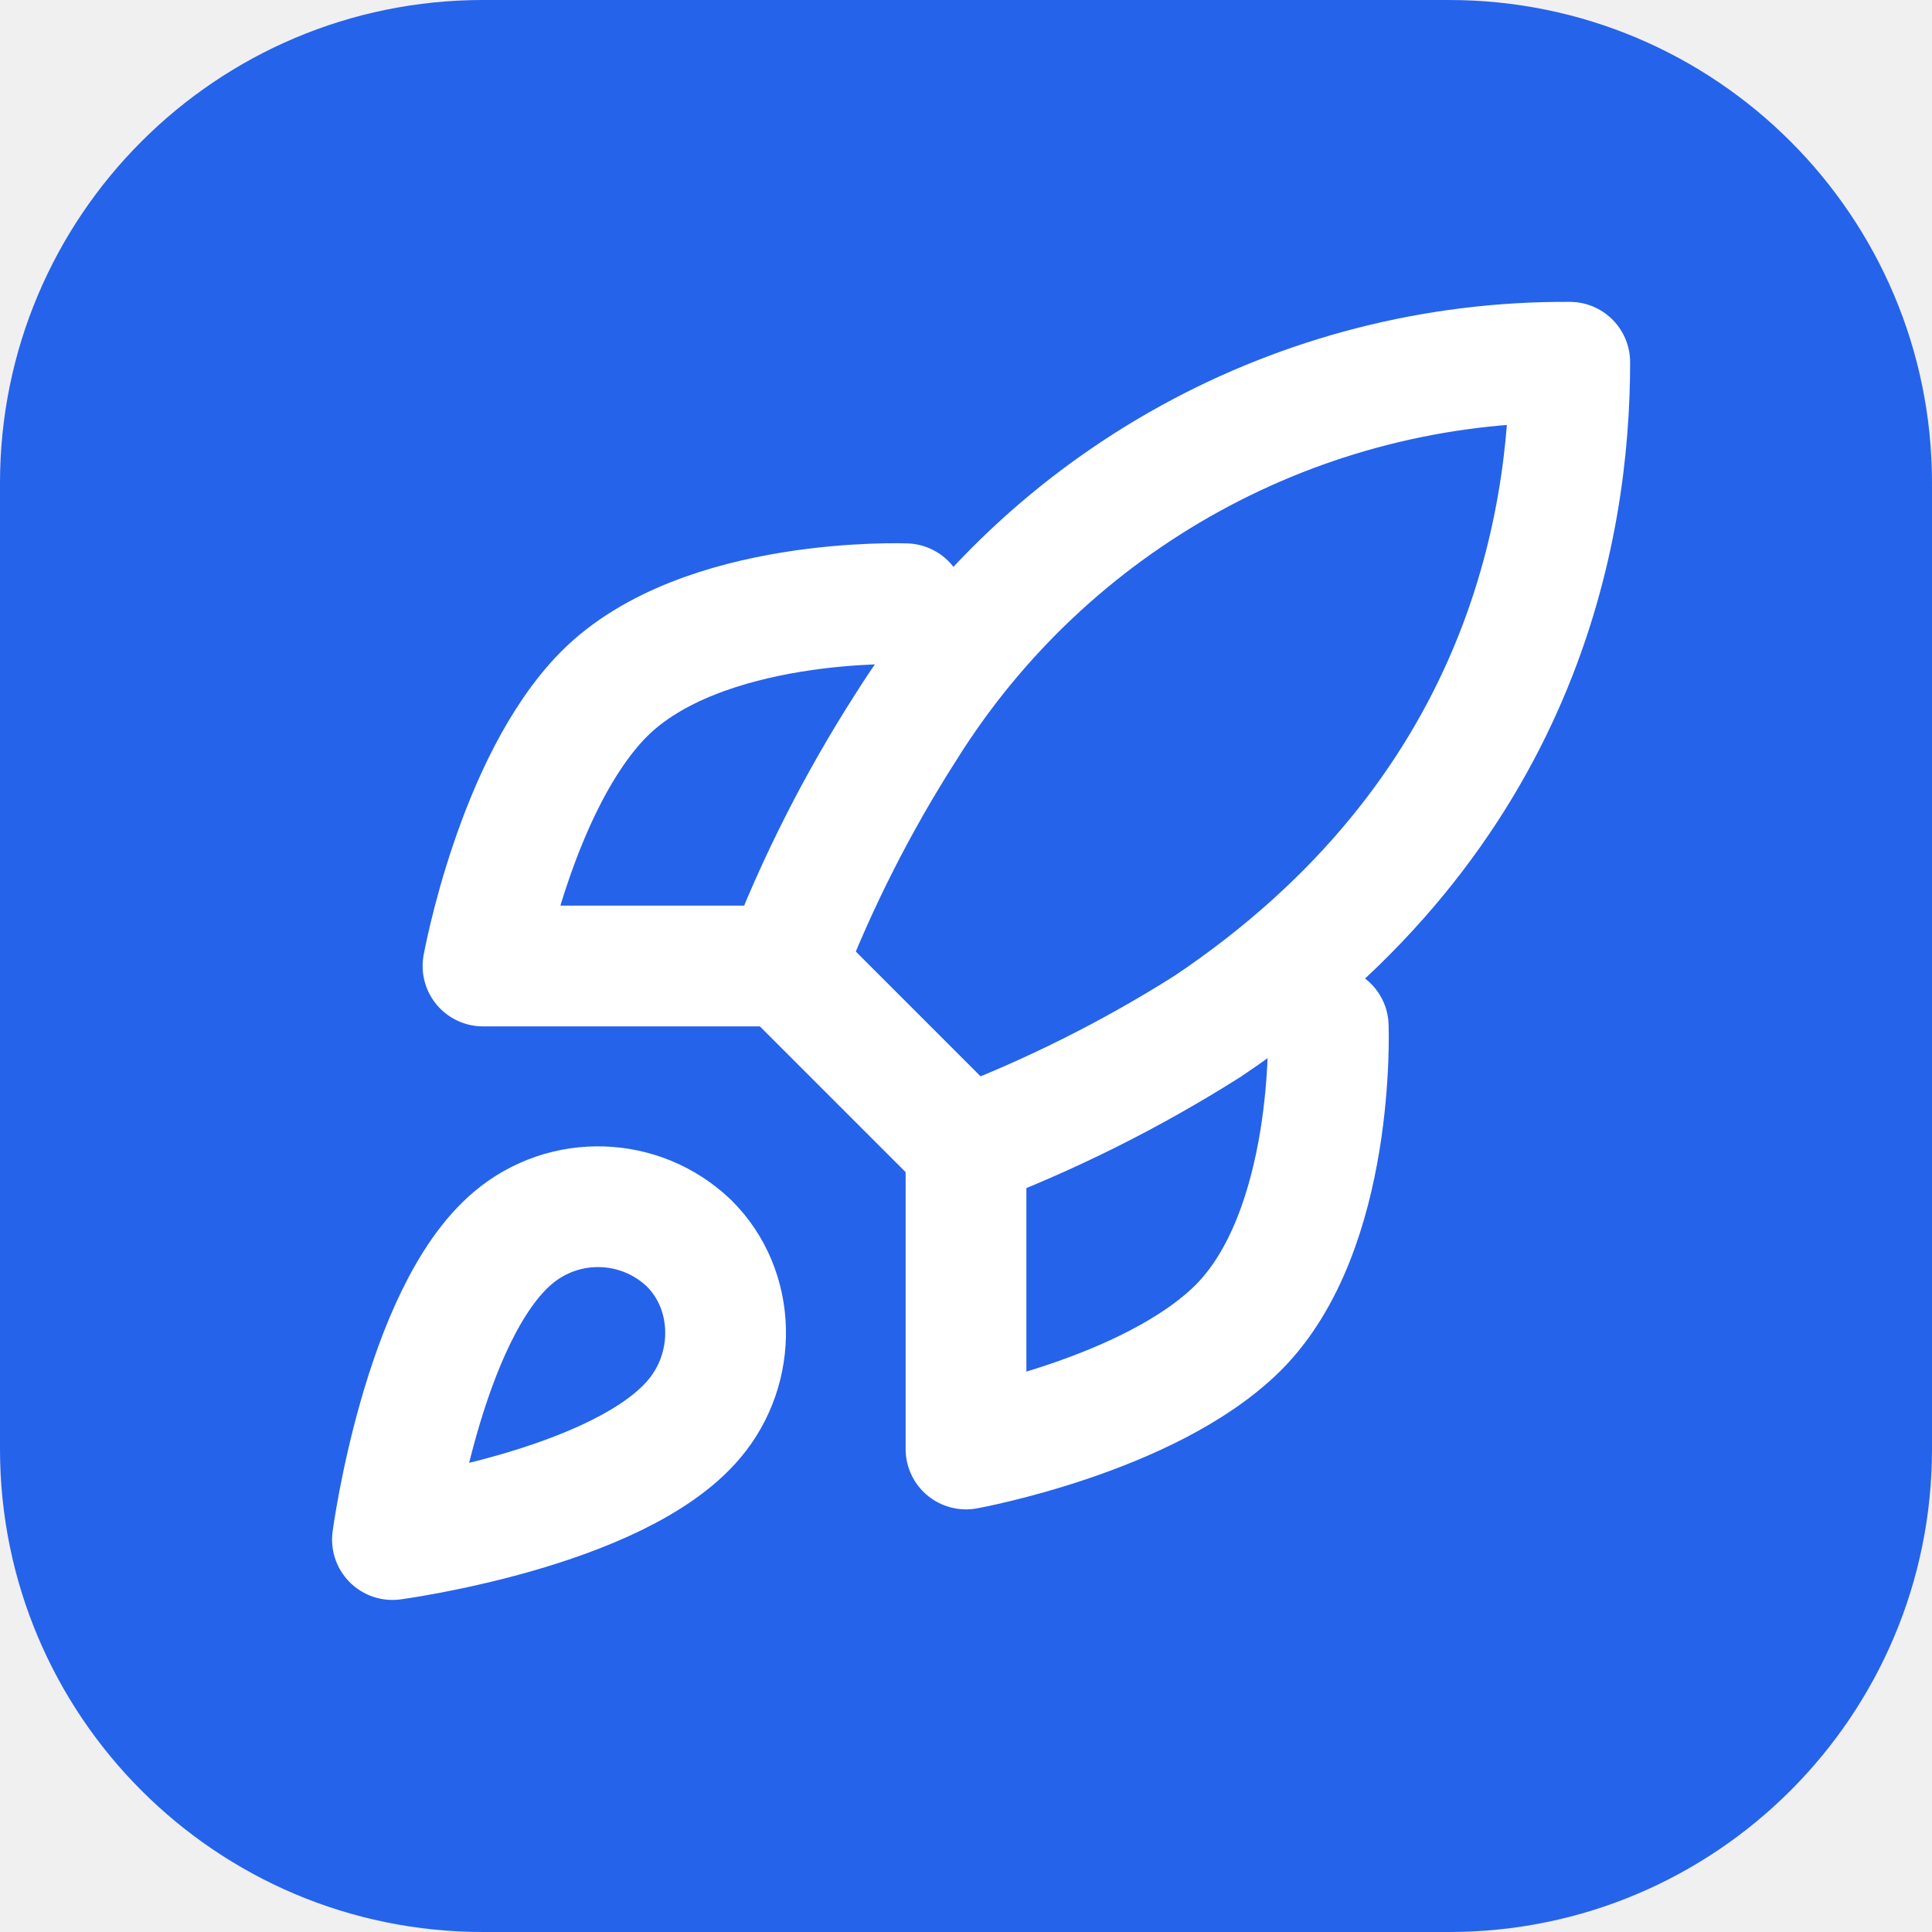
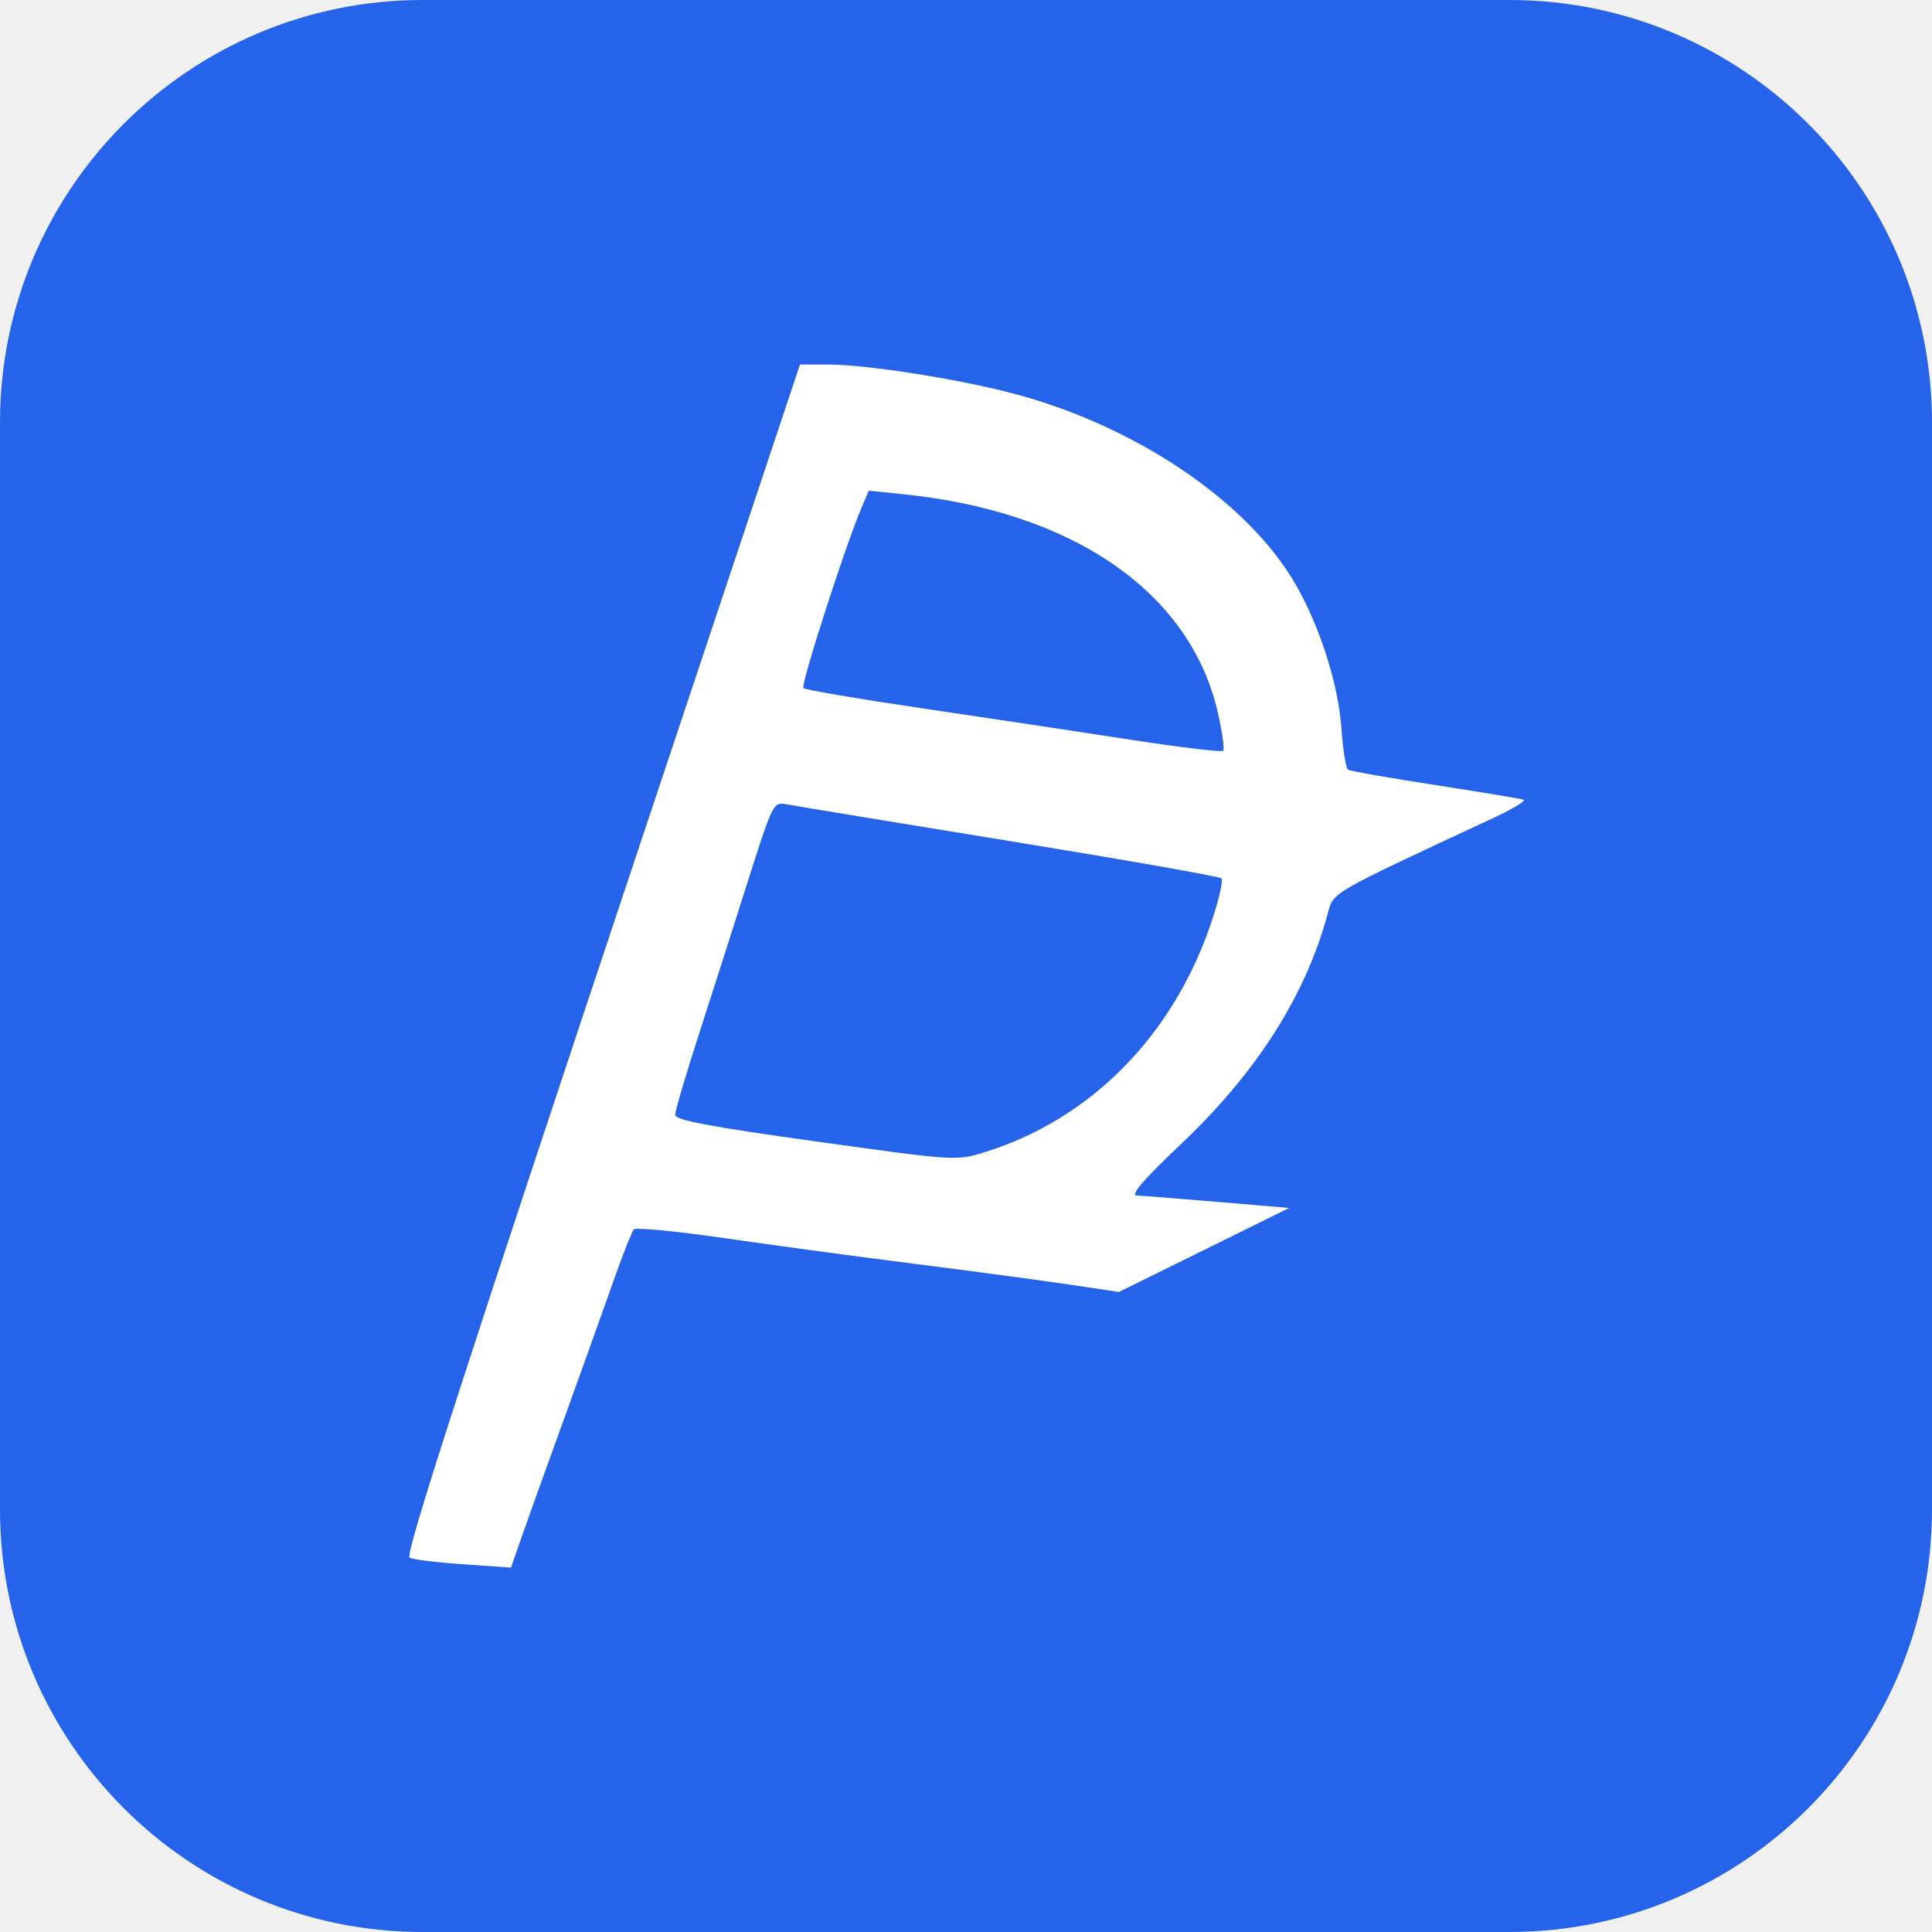
- <svg xmlns="http://www.w3.org/2000/svg" viewBox="0 0 32 32" fill="none">
-   <rect width="32" height="32" rx="8" fill="#2563EB" />
-   <g transform="translate(4, 4)" stroke="white" stroke-width="2" stroke-linecap="round" stroke-linejoin="round" fill="none">
-     <path d="M4.5 16.5c-1.5 1.26-2 5-2 5s3.74-.5 5-2c.71-.84.7-2.13-.09-2.91a2.18 2.18 0 0 0-2.91-.09z" />
-     <path d="M12 15l-3-3a22 22 0 0 1 2-3.95A12.88 12.88 0 0 1 22 2c0 2.72-.78 7.5-6 11a22.35 22.35 0 0 1-4 2z" />
-     <path d="M9 12H4s.55-3.03 2-4.5c1.62-1.63 5-1.5 5-1.5" />
-     <path d="M12 15v5s3.03-.55 4.5-2c1.63-1.62 1.5-5 1.5-5" />
+ <svg xmlns="http://www.w3.org/2000/svg" viewBox="0 0 32 32" width="32" height="32">
+   <rect width="32" height="32" rx="7" fill="#2563eb" />
+   <g transform="translate(-0.38, 0.72) scale(0.0844)">
+     <path d="M 131.238 153.750 C 94.851 262.869, 84.043 296.293, 84.874 297.130 C 85.218 297.476, 89.838 298.062, 95.141 298.432 L 104.781 299.105 106.799 293.302 C 107.908 290.111, 111.592 279.850, 114.985 270.500 C 118.378 261.150, 122.732 249, 124.660 243.500 C 126.588 238, 128.495 233.156, 128.897 232.736 C 129.298 232.316, 137.249 233.081, 146.564 234.435 C 155.879 235.790, 172.725 238.066, 184 239.493 C 195.275 240.921, 208.907 242.747, 214.293 243.552 L 224.085 245.015 240.793 236.769 L 257.500 228.523 243.500 227.343 C 235.800 226.694, 228.646 226.127, 227.601 226.082 C 226.266 226.024, 228.858 223.010, 236.344 215.916 C 251.163 201.873, 260.741 186.816, 265.061 170.773 C 266.217 166.479, 265.225 167.053, 297.500 152.024 C 301.350 150.231, 304.050 148.605, 303.500 148.411 C 302.950 148.217, 295.144 146.919, 286.152 145.528 C 277.161 144.136, 269.464 142.787, 269.047 142.529 C 268.631 142.272, 268.041 138.560, 267.736 134.281 C 267.136 125.847, 263.641 114.779, 258.960 106.493 C 249.585 89.898, 226.953 74.678, 202.385 68.446 C 191.203 65.609, 174.187 63, 166.872 63 L 161.500 63 131.238 153.750 M 173.563 91.134 C 170.411 98.514, 161.581 125.915, 162.167 126.500 C 162.510 126.844, 173.076 128.643, 185.646 130.498 C 198.216 132.353, 216.482 135.105, 226.238 136.614 C 235.994 138.123, 244.225 139.109, 244.529 138.805 C 244.833 138.501, 244.377 135.156, 243.516 131.372 C 238.151 107.782, 215.254 91.873, 181.751 88.456 L 175.001 87.767 173.563 91.134 M 151.034 165.147 C 148.180 174.141, 143.855 187.660, 141.422 195.188 C 138.990 202.716, 137 209.494, 137 210.250 C 137 211.289, 143.720 212.560, 164.588 215.467 C 192.131 219.304, 192.184 219.307, 197.838 217.550 C 218.541 211.113, 234.751 194.667, 242.204 172.536 C 243.691 168.120, 244.591 164.208, 244.204 163.843 C 243.817 163.477, 225.050 160.173, 202.500 156.500 C 179.950 152.827, 160.313 149.591, 158.862 149.308 C 156.253 148.801, 156.166 148.977, 151.034 165.147" fill="#ffffff" fill-rule="evenodd" />
  </g>
</svg>
